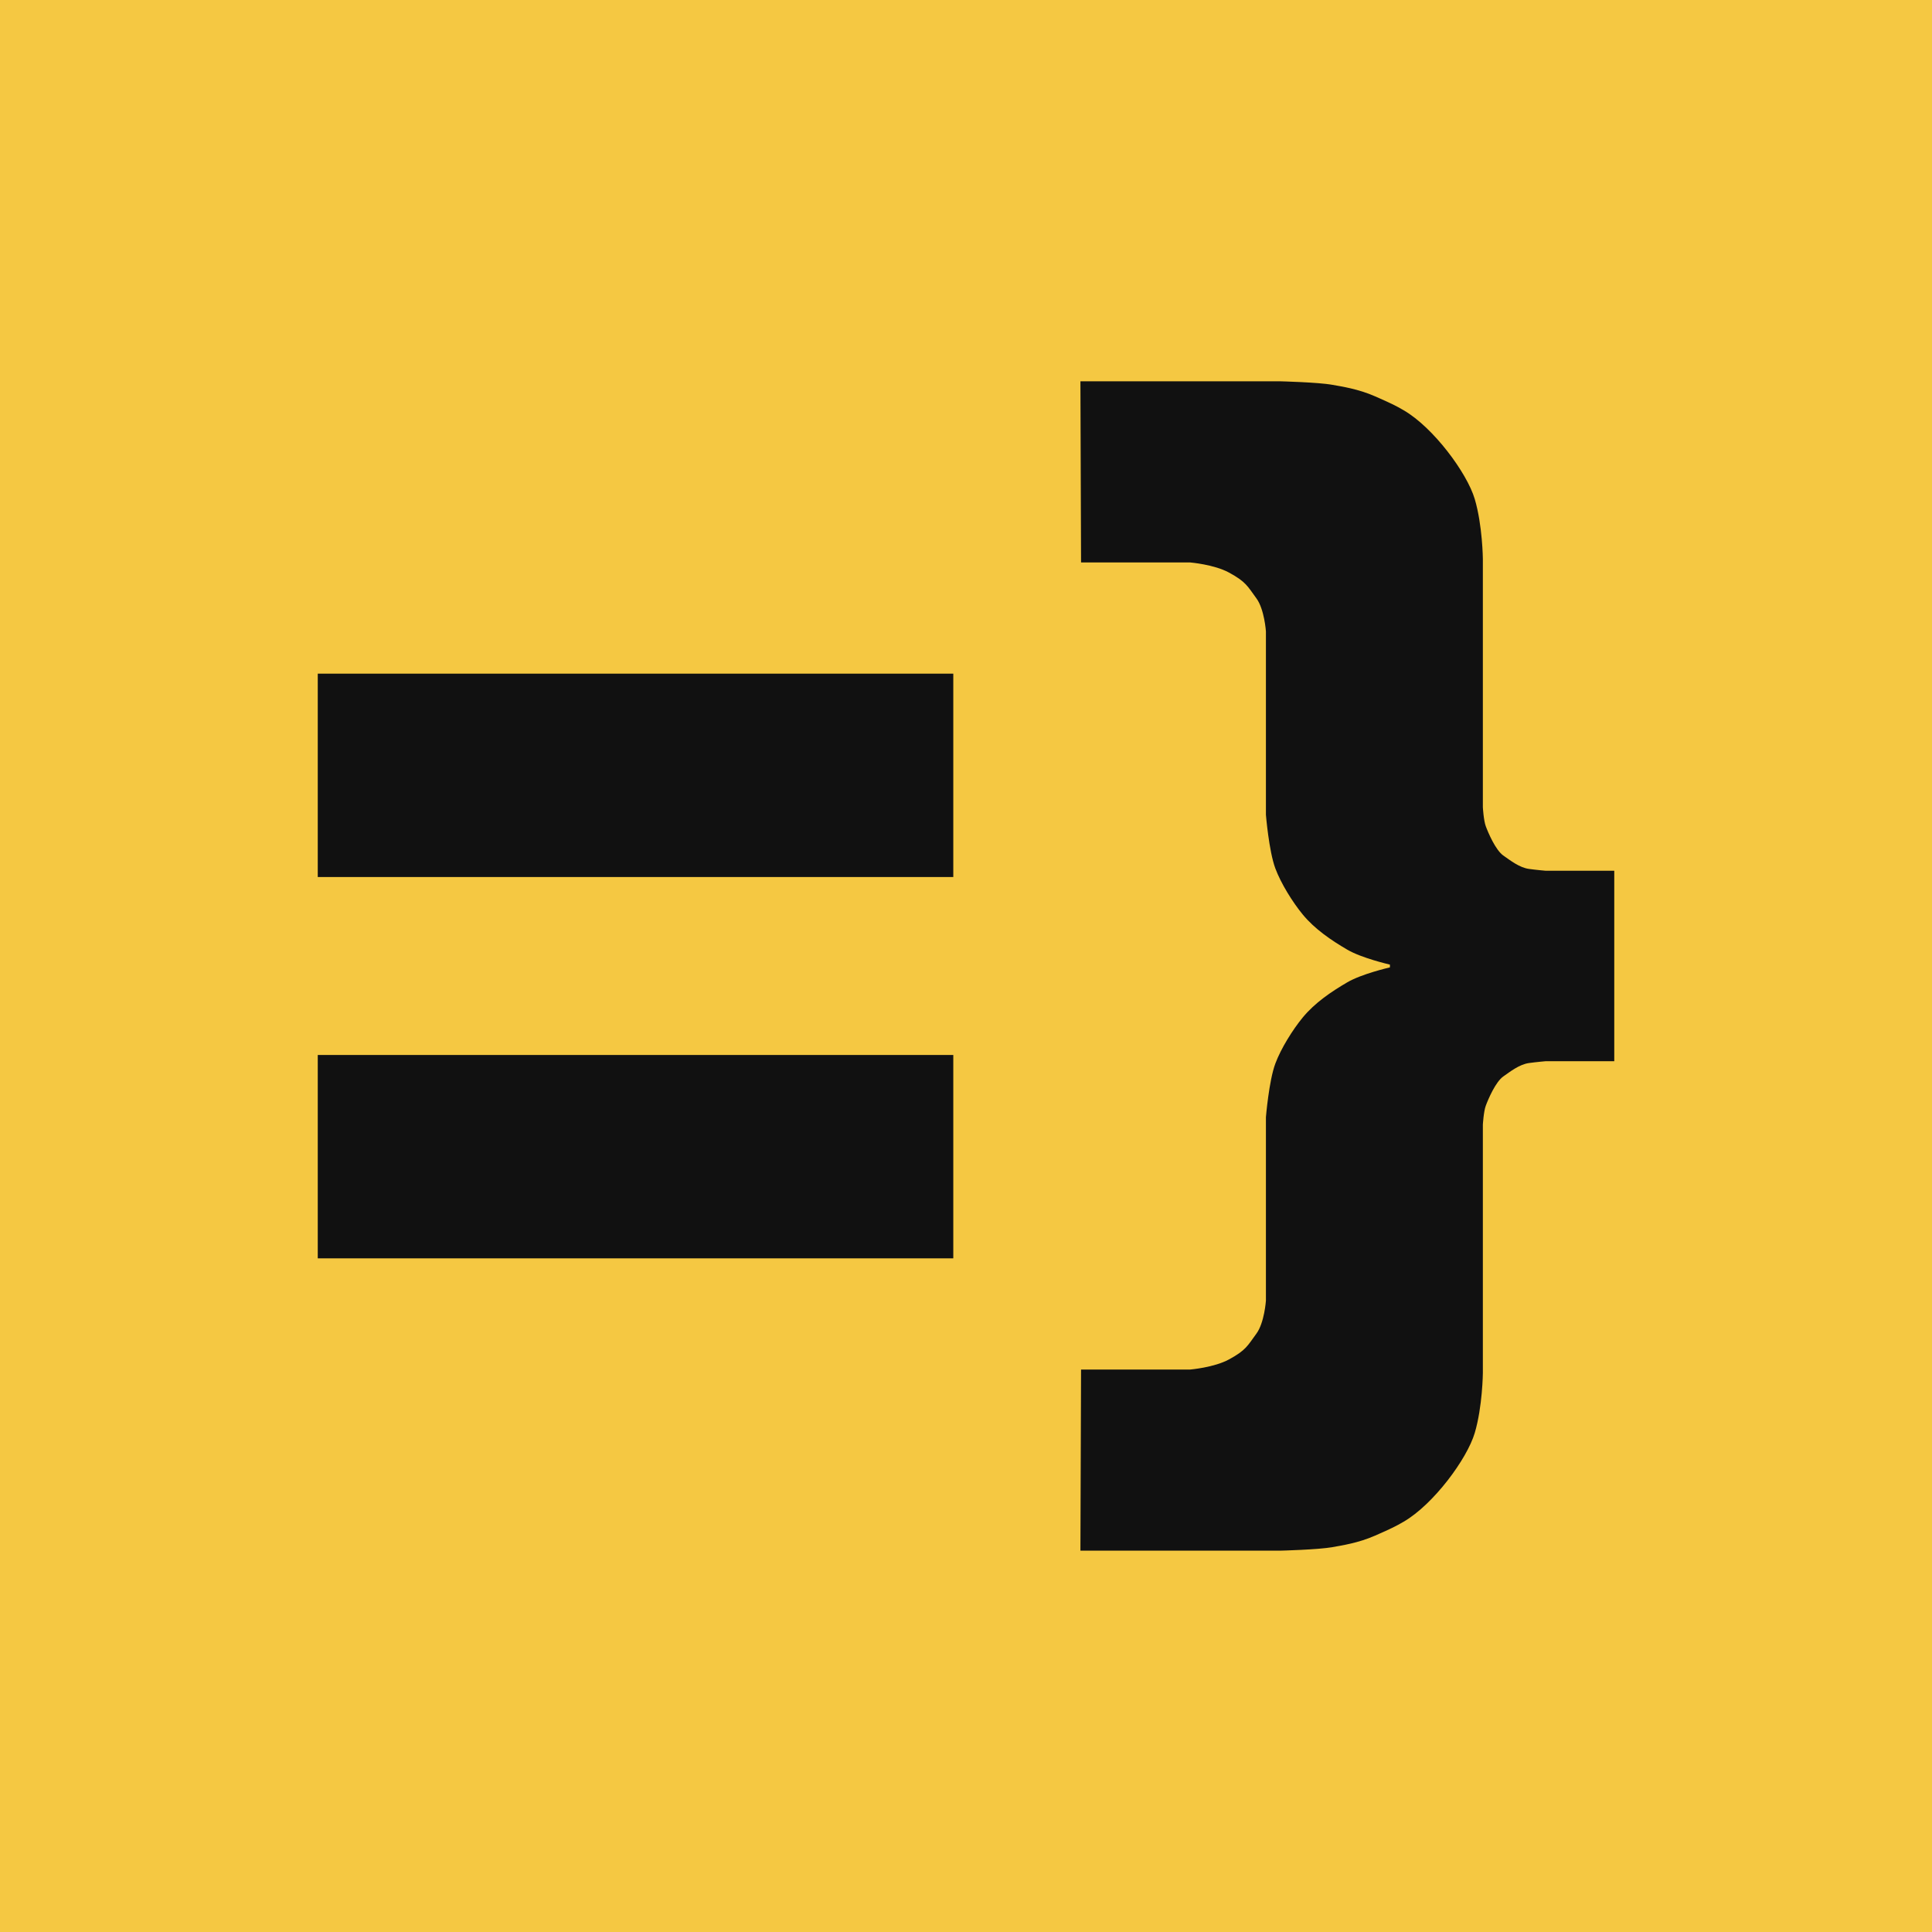
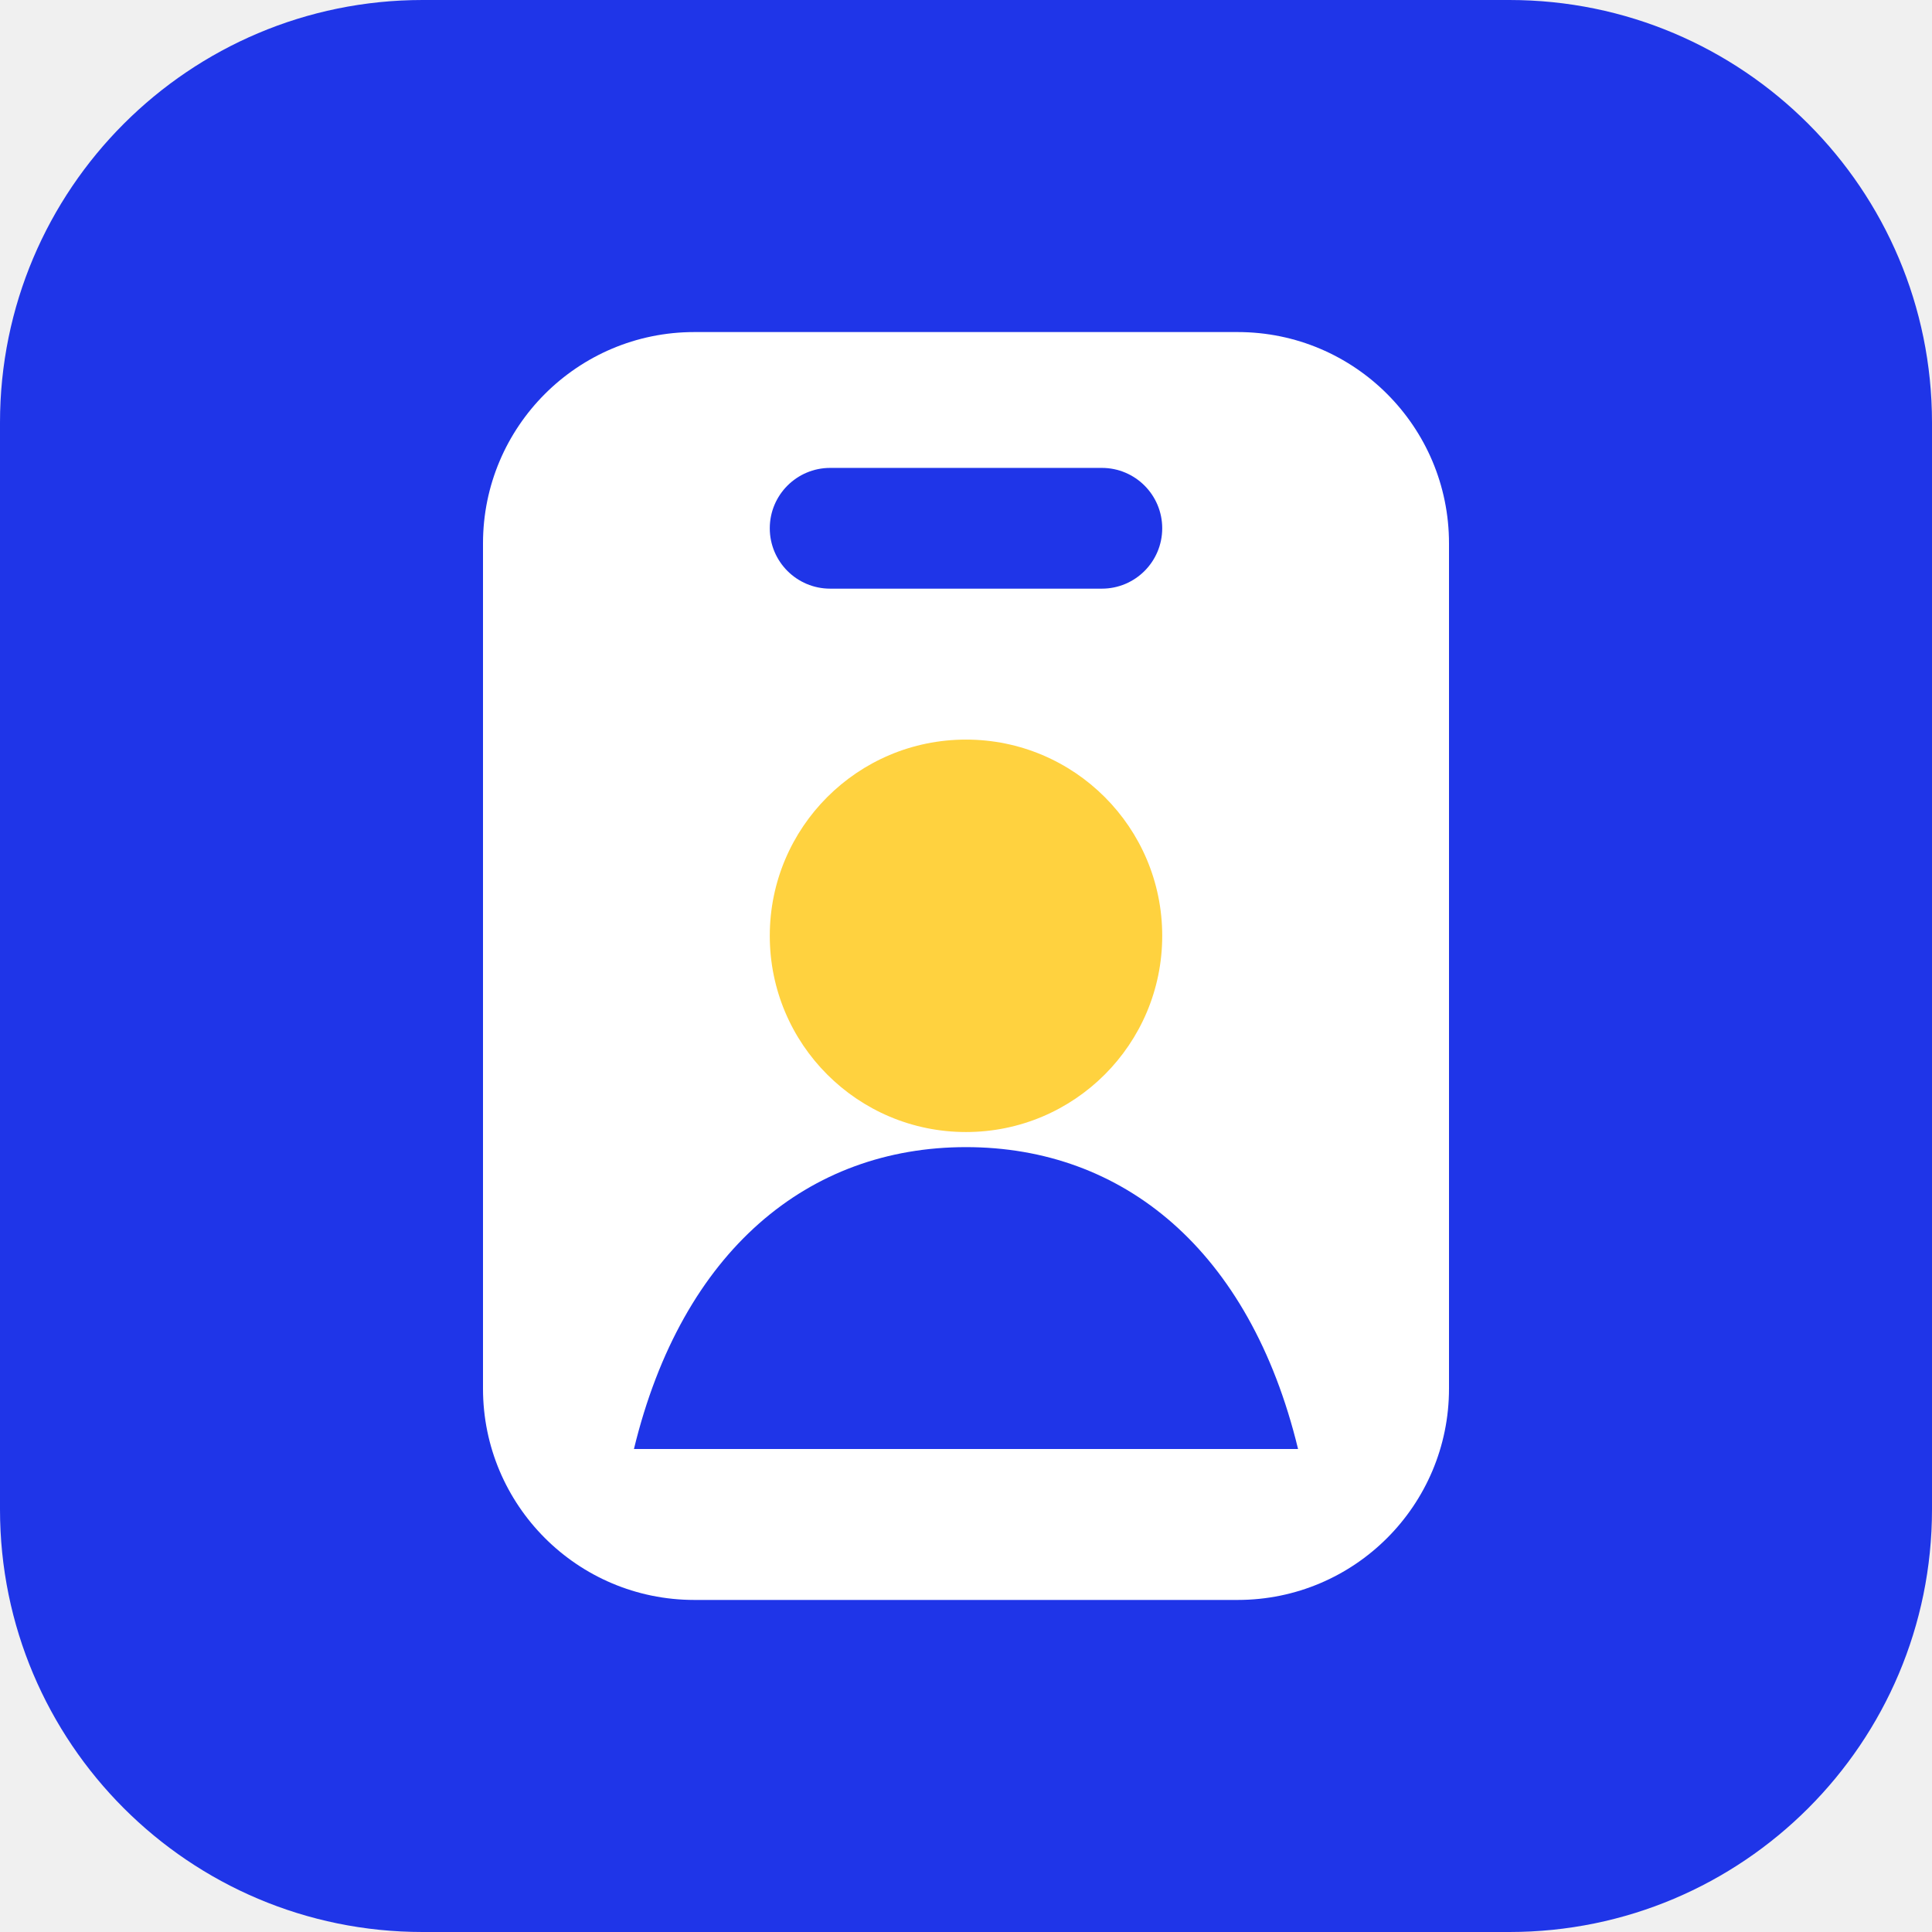
- <svg xmlns="http://www.w3.org/2000/svg" width="1520" height="1520" version="1.1" viewBox="0 0 1520 1520">
-   <g>
-     <rect width="1520" height="1520" fill="#f5c842" />
-     <path d="m1007 300-156.98 2e-3 0.499 142.51h85.857c0.024 2e-3 18.763 1.566 30.461 7.911 13.537 7.343 14.626 10.763 21.704 20.417 3.067 4.184 4.965 10.687 6.049 16.123 1.083 5.428 1.375 9.764 1.376 9.776v144.33l2e-3 0.025s0.583 7.109 1.796 15.918c1.213 8.809 3.045 19.305 5.608 26.205 4.368 11.759 13.62 26.659 21.633 36.363 9.387 11.367 22.228 20.124 34.969 27.568 11.294 6.598 32.628 11.542 33.548 11.754v2.185c-0.92 0.212-22.254 5.155-33.548 11.754-12.741 7.444-25.583 16.201-34.97 27.568-8.013 9.704-17.266 24.604-21.633 36.363-2.563 6.901-4.395 17.396-5.608 26.205-1.213 8.809-1.796 15.918-1.796 15.918l-2e-3 0.027v144.33c-8.2e-4 0.012-0.293 4.348-1.376 9.776-1.084 5.436-2.982 11.94-6.049 16.123-7.079 9.655-8.167 13.075-21.704 20.418-11.698 6.345-30.437 7.911-30.461 7.911h-85.857l-0.499 142.51h156.99s7.546-0.187 16.483-0.629c8.937-0.442 19.238-1.13 24.889-2.165 7.181-1.317 20.102-3.162 33.53-9.072 13.329-5.867 16.299-7.365 22.443-10.939 11.758-6.841 24.169-19.146 34.441-32.311s18.389-27.167 21.463-37.524c6.123-20.632 6.382-47.126 6.382-47.126v-195.36c0-0.021 0.145-2.58 0.505-5.74 0.361-3.172 0.956-6.942 1.774-9.151 0.95-2.566 2.891-7.3 5.35-11.905 2.459-4.605 5.481-9.084 8.37-11.115 5.643-3.967 12.809-9.582 20.29-10.61 5.913-0.813 13.182-1.44 13.202-1.442h53.892v-149.83h-53.892c-0.019-2e-3 -7.288-0.629-13.202-1.442-7.481-1.028-14.648-6.643-20.29-10.61-2.889-2.031-5.911-6.51-8.37-11.115-2.459-4.605-4.4-9.338-5.35-11.905-0.818-2.209-1.413-5.979-1.774-9.151-0.36-3.159-0.504-5.719-0.505-5.74v-195.36s-0.259-26.494-6.382-47.126c-3.074-10.357-11.191-24.359-21.463-37.524s-22.683-25.47-34.441-32.311c-6.144-3.575-9.114-5.072-22.443-10.939-13.427-5.91-26.349-7.755-33.53-9.072-5.65-1.036-15.952-1.724-24.889-2.165-8.937-0.442-16.483-0.629-16.483-0.629z" fill="#111" stop-color="#000000" />
-     <rect x="250" y="830" width="500" height="160" stroke-width="1.347" fill="#111" />
-     <rect x="250" y="530" width="500" height="160" stroke-width="1.347" fill="#111" />
-   </g>
+ <svg xmlns="http://www.w3.org/2000/svg" viewBox="0 0 64 64" width="64" height="64">
+   <rect width="64" height="64" rx="14" fill="#1f35e8" />
+   <rect x="16" y="11" width="32" height="42" rx="7" fill="#ffffff" />
+   <rect x="25.5" y="15.5" width="13" height="4" rx="2" fill="#1f35e8" />
+   <circle cx="32" cy="31" r="6.5" fill="#ffd23f" />
+   <path d="M21 48c1.6-6.6 5.8-10 11-10s9.4 3.4 11 10z" fill="#1f35e8" />
</svg>
